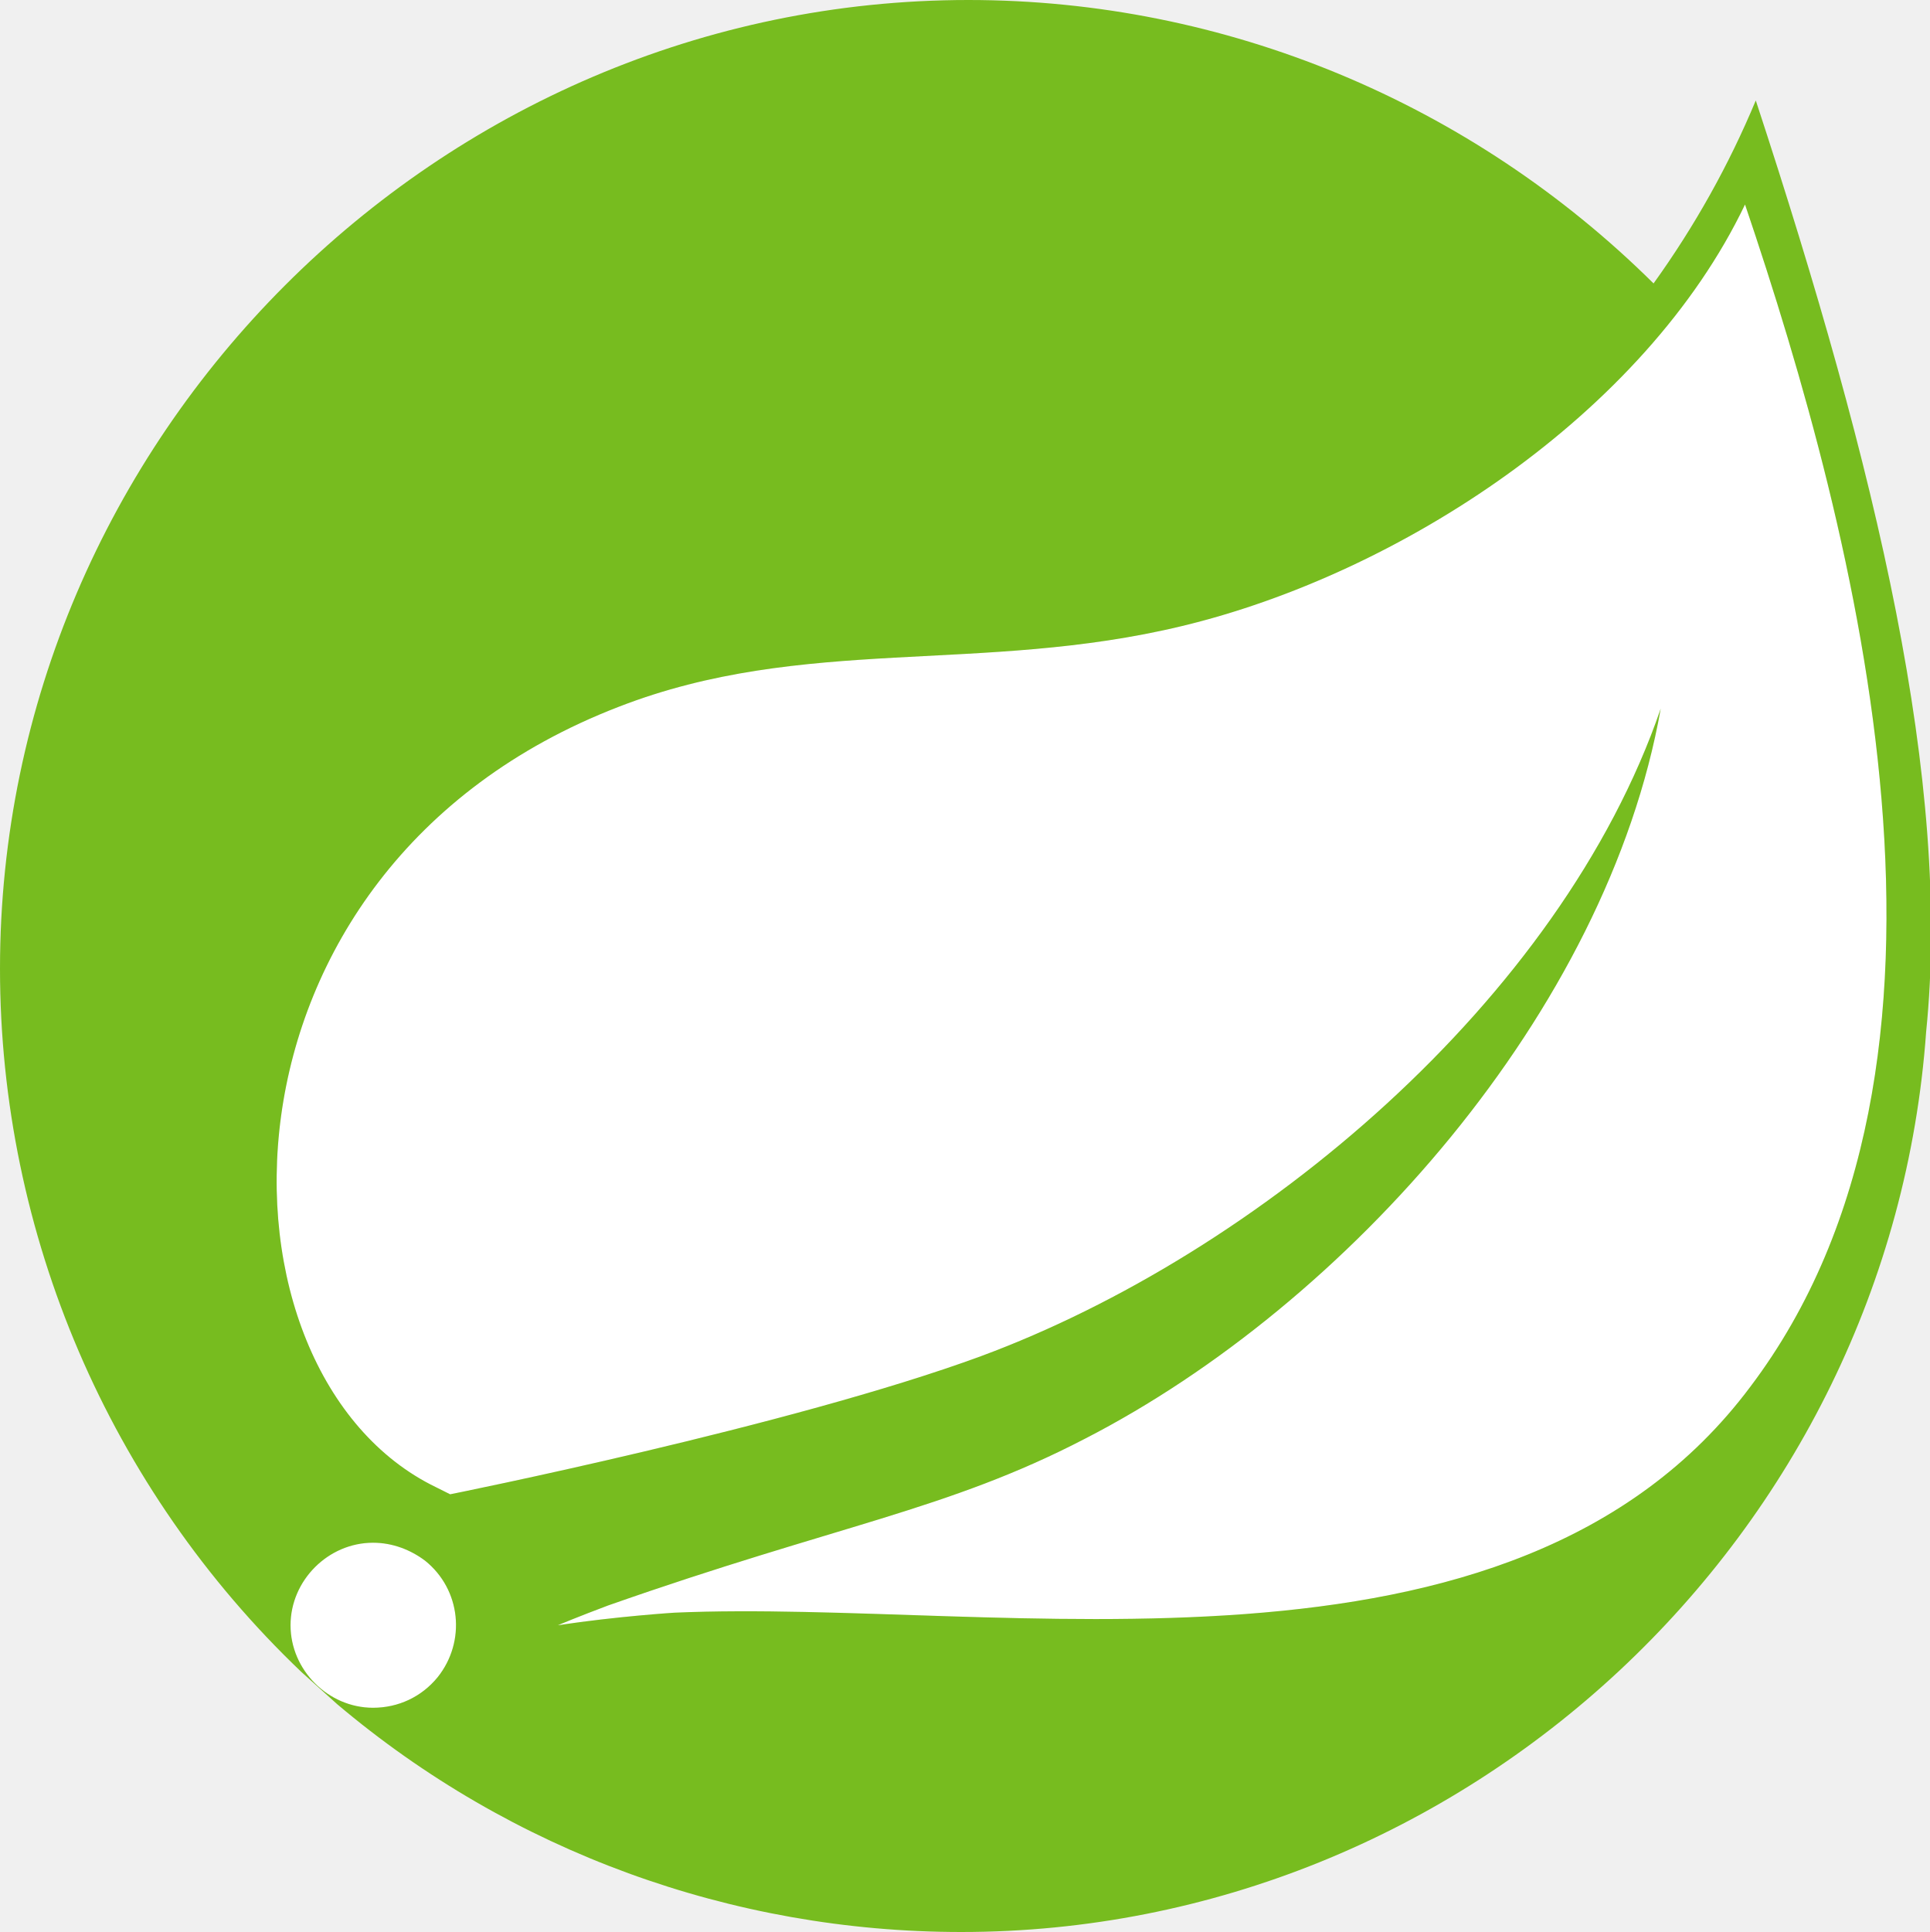
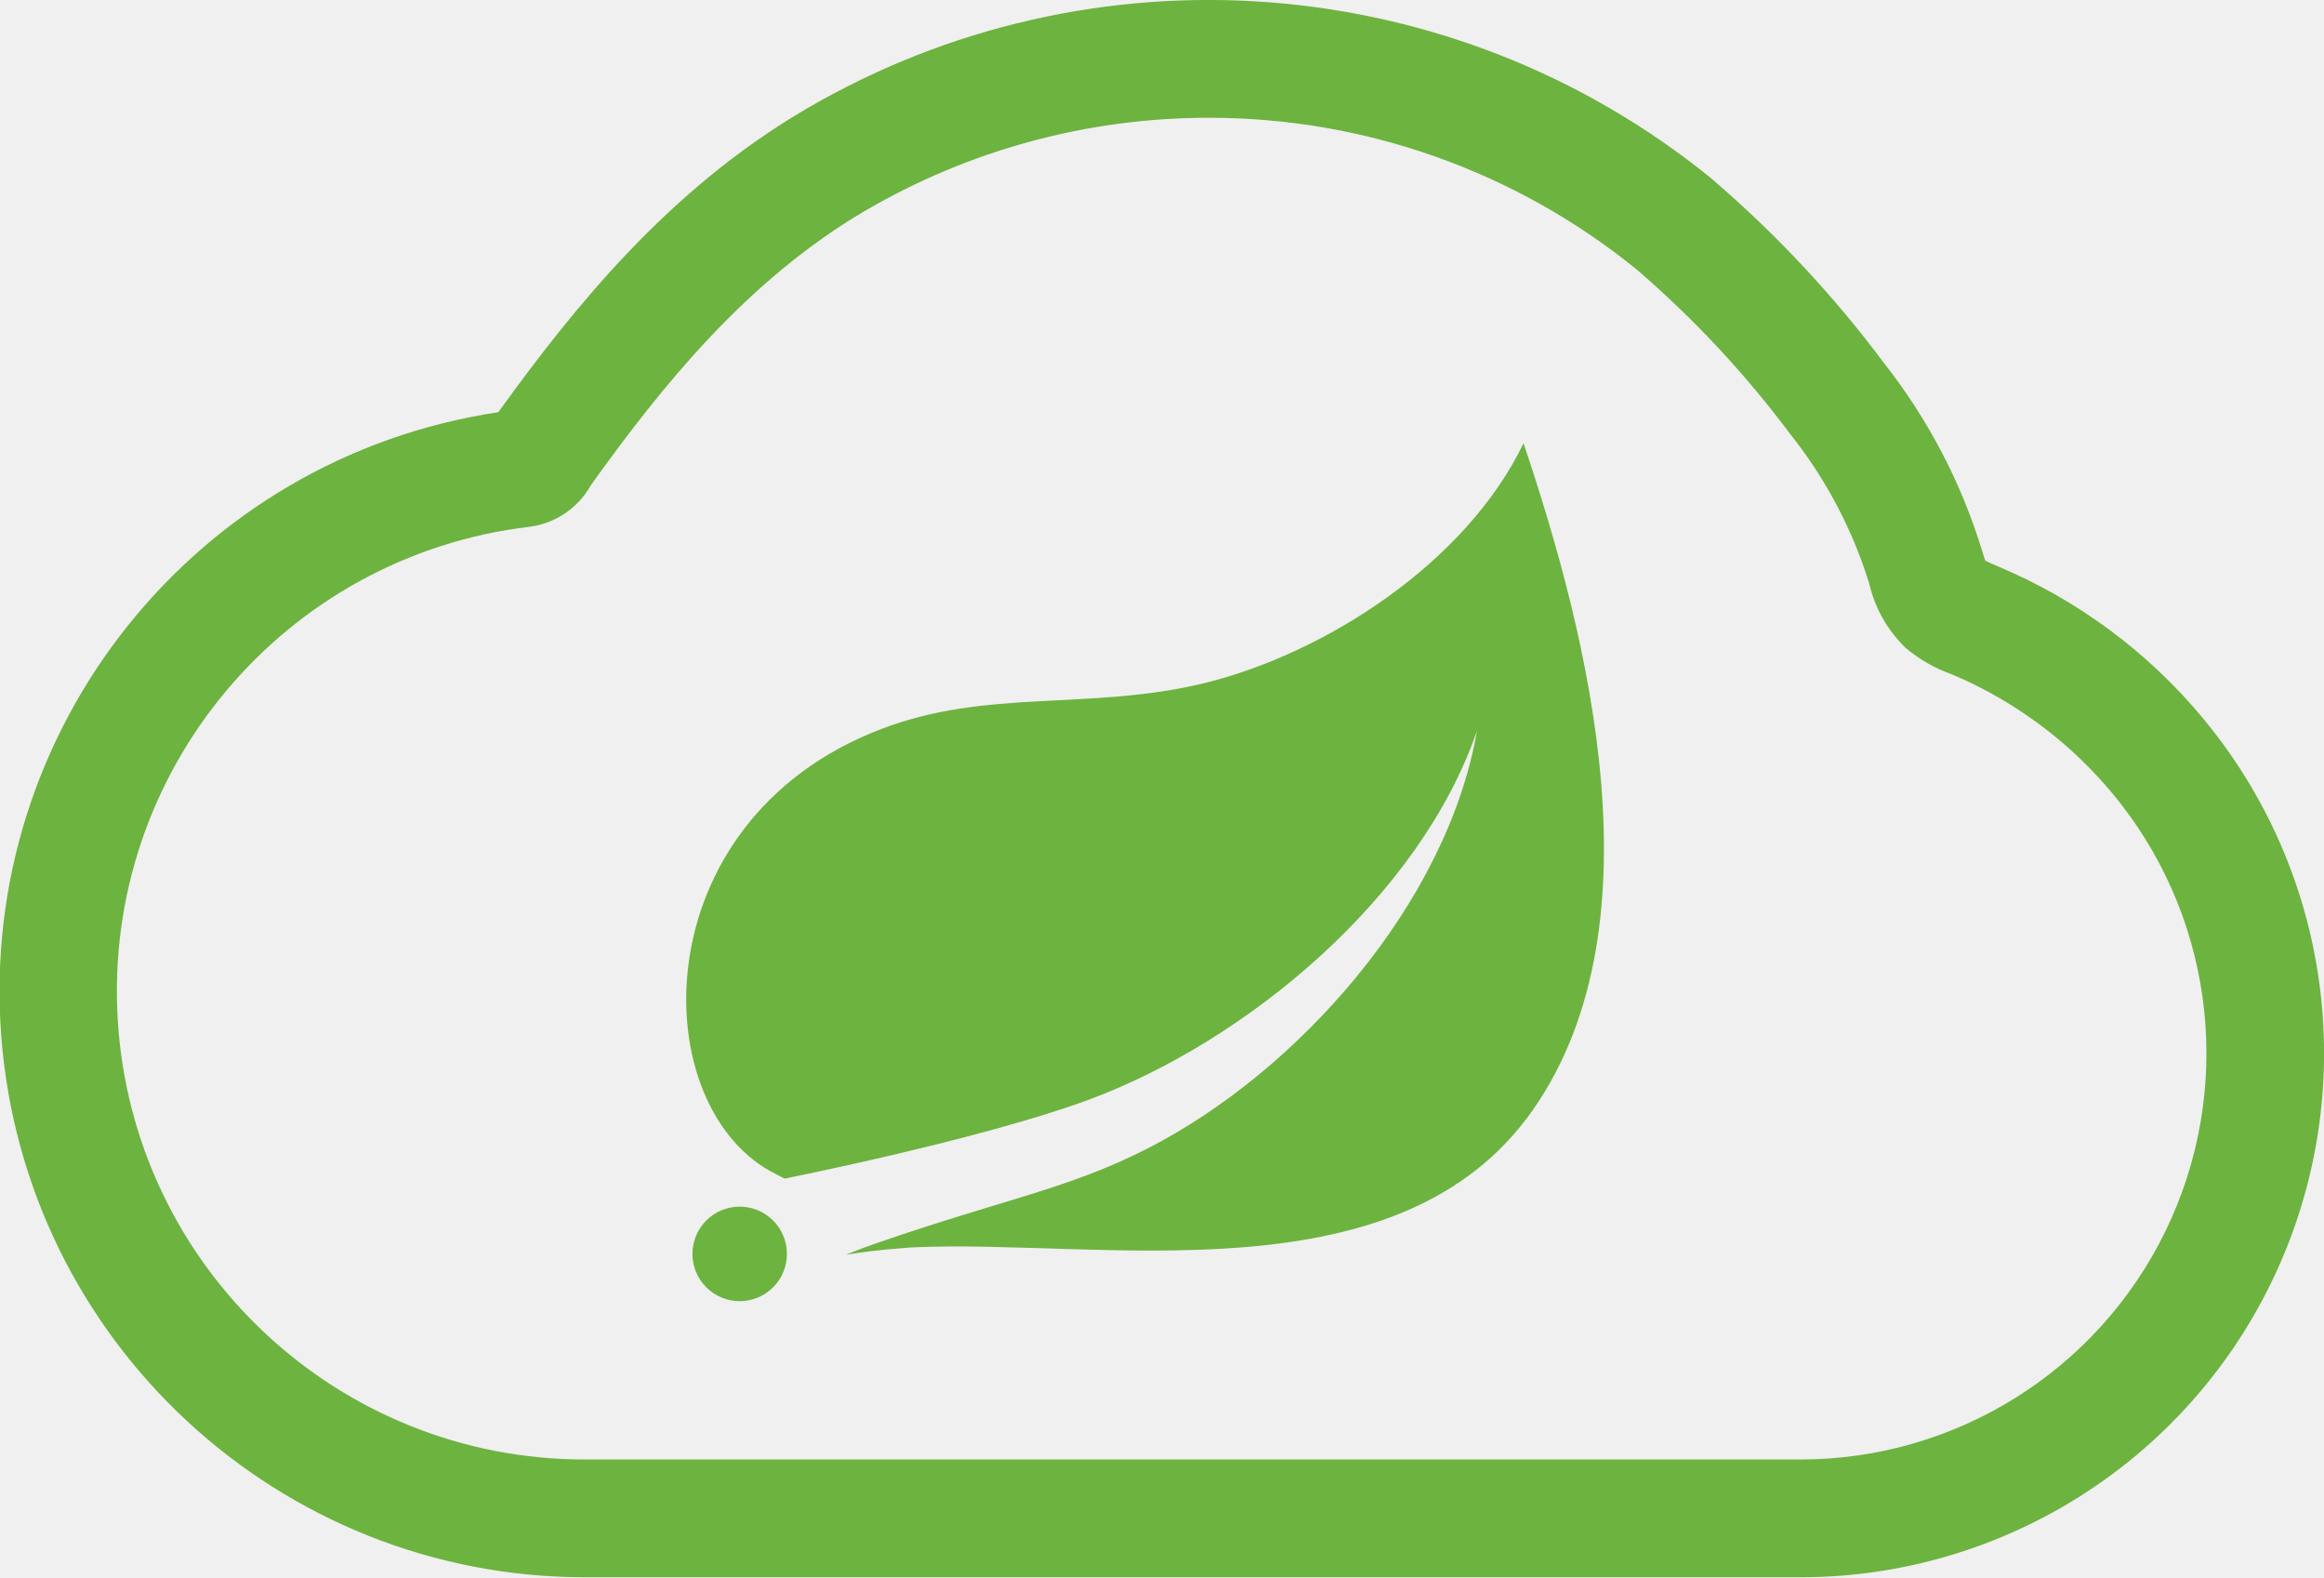
- <svg xmlns="http://www.w3.org/2000/svg" version="1.1" id="Layer_1" x="0px" y="0px" viewBox="0 0 107.6 107.7" style="enable-background:new 0 0 107.6 107.7;" xml:space="preserve">
-   <style type="text/css">
- 	.st0{fill:#FFFFFF;}
- 	.st1{fill:#77BC1F;}
- </style>
-   <path class="st0" d="M24.4,93.5c-0.9,1.1-2.2,1.7-3.6,1.7c-2.5,0-4.6-2.1-4.6-4.6s2.1-4.6,4.6-4.6c1.1,0,2.1,0.4,2.9,1  C25.7,88.6,26,91.5,24.4,93.5L24.4,93.5z" />
-   <path class="st0" d="M97.6,77.3c-13.3,17.8-41.8,11.8-60,12.6c0,0-3.2,0.2-6.5,0.7c0,0,1.2-0.5,2.8-1.1c12.8-4.5,18.9-5.3,26.6-9.3  c14.6-7.5,29.1-23.8,32.1-40.7C87,55.8,70.1,69.9,54.7,75.6c-10.6,3.9-29.6,7.7-29.6,7.7l-0.8-0.4c-13-6.3-13.4-34.4,10.2-43.5  c10.3-4,20.2-1.8,31.4-4.5C78,32,91.7,23.1,97.3,11.4C103.6,30,111.2,59.3,97.6,77.3L97.6,77.3z" />
-   <path class="st1" d="M97.9,5.6c-1.5,3.6-3.4,7-5.7,10.2C82,5.7,68.3,0,54,0C24.4,0,0,24.4,0,54c0,14.8,6.1,29,16.8,39.2l2,1.8  c9.7,8.2,22,12.7,34.8,12.7c28.1,0,51.8-22.1,53.8-50.2C108.8,43.7,104.7,26.3,97.9,5.6L97.9,5.6z M24.4,93.5  c-0.9,1.1-2.2,1.7-3.6,1.7c-2.5,0-4.6-2.1-4.6-4.6s2.1-4.6,4.6-4.6c1.1,0,2.1,0.4,2.9,1C25.7,88.6,26,91.5,24.4,93.5L24.4,93.5z   M97.6,77.3c-13.3,17.8-41.8,11.8-60,12.6c0,0-3.2,0.2-6.5,0.7c0,0,1.2-0.5,2.8-1.1c12.8-4.5,18.9-5.3,26.6-9.3  c14.6-7.5,29.1-23.8,32.1-40.7C87,55.8,70.1,69.9,54.7,75.6c-10.6,3.9-29.6,7.7-29.6,7.7l-0.8-0.4c-13-6.3-13.4-34.4,10.2-43.5  c10.3-4,20.2-1.8,31.4-4.5C78,32,91.7,23.1,97.3,11.4C103.6,30,111.2,59.3,97.6,77.3L97.6,77.3z" />
+ <svg xmlns="http://www.w3.org/2000/svg" viewBox="0 0 157.91 107.14">
+   <defs>
+     <style>.cls-1{fill:#6db33f;}</style>
+   </defs>
+   <g id="Layer_2">
+     <g id="icons">
+       <path class="cls-1" d="M52.75,87.2a3.21,3.21,0,1,1-.47-4.52A3.21,3.21,0,0,1,52.75,87.2Zm51-11.25C94.45,88.3,74.66,84.14,62,84.73c0,0-2.25.13-4.52.5,0,0,.86-.36,1.95-.74C68.32,81.41,72.53,80.79,78,78c10.17-5.21,20.3-16.56,22.36-28.36C96.44,61,84.66,70.75,73.93,74.72c-7.34,2.7-20.62,5.34-20.62,5.34l-.54-.28c-9-4.39-9.29-24,7.11-30.26,7.19-2.76,14.07-1.24,21.84-3.09,8.29-2,17.89-8.19,21.8-16.32C107.89,43.09,113.15,63.39,103.72,76Z" />
+       <path class="cls-1" d="M122.33,107.14H39.79A39.79,39.79,0,0,1,33.86,28C39,20.88,45.42,12.88,54.74,7.42a54.21,54.21,0,0,1,61.53,4.69l.1.09a77.49,77.49,0,0,1,11.68,12.51,39,39,0,0,1,6.64,12.74c.09.33.17.52.21.64.2.1.55.25.83.37l1.07.47a36.37,36.37,0,0,1,13.57,10.71,35.59,35.59,0,0,1-28,57.5ZM82.08,8a46.23,46.23,0,0,0-23.3,6.32c-8.05,4.72-13.86,12-18.47,18.41l-.19.28A5.61,5.61,0,0,1,36,35.78a31.79,31.79,0,0,0,3.8,63.36h82.54a27.59,27.59,0,0,0,21.73-44.58,28.58,28.58,0,0,0-6.55-6.1,29,29,0,0,0-4-2.26l-.89-.39A10.19,10.19,0,0,1,129.47,44,8.89,8.89,0,0,1,127,39.61a31,31,0,0,0-5.37-10.14A70,70,0,0,0,111.2,18.3,46.05,46.05,0,0,0,82.08,8Z" />
+     </g>
+   </g>
</svg>
